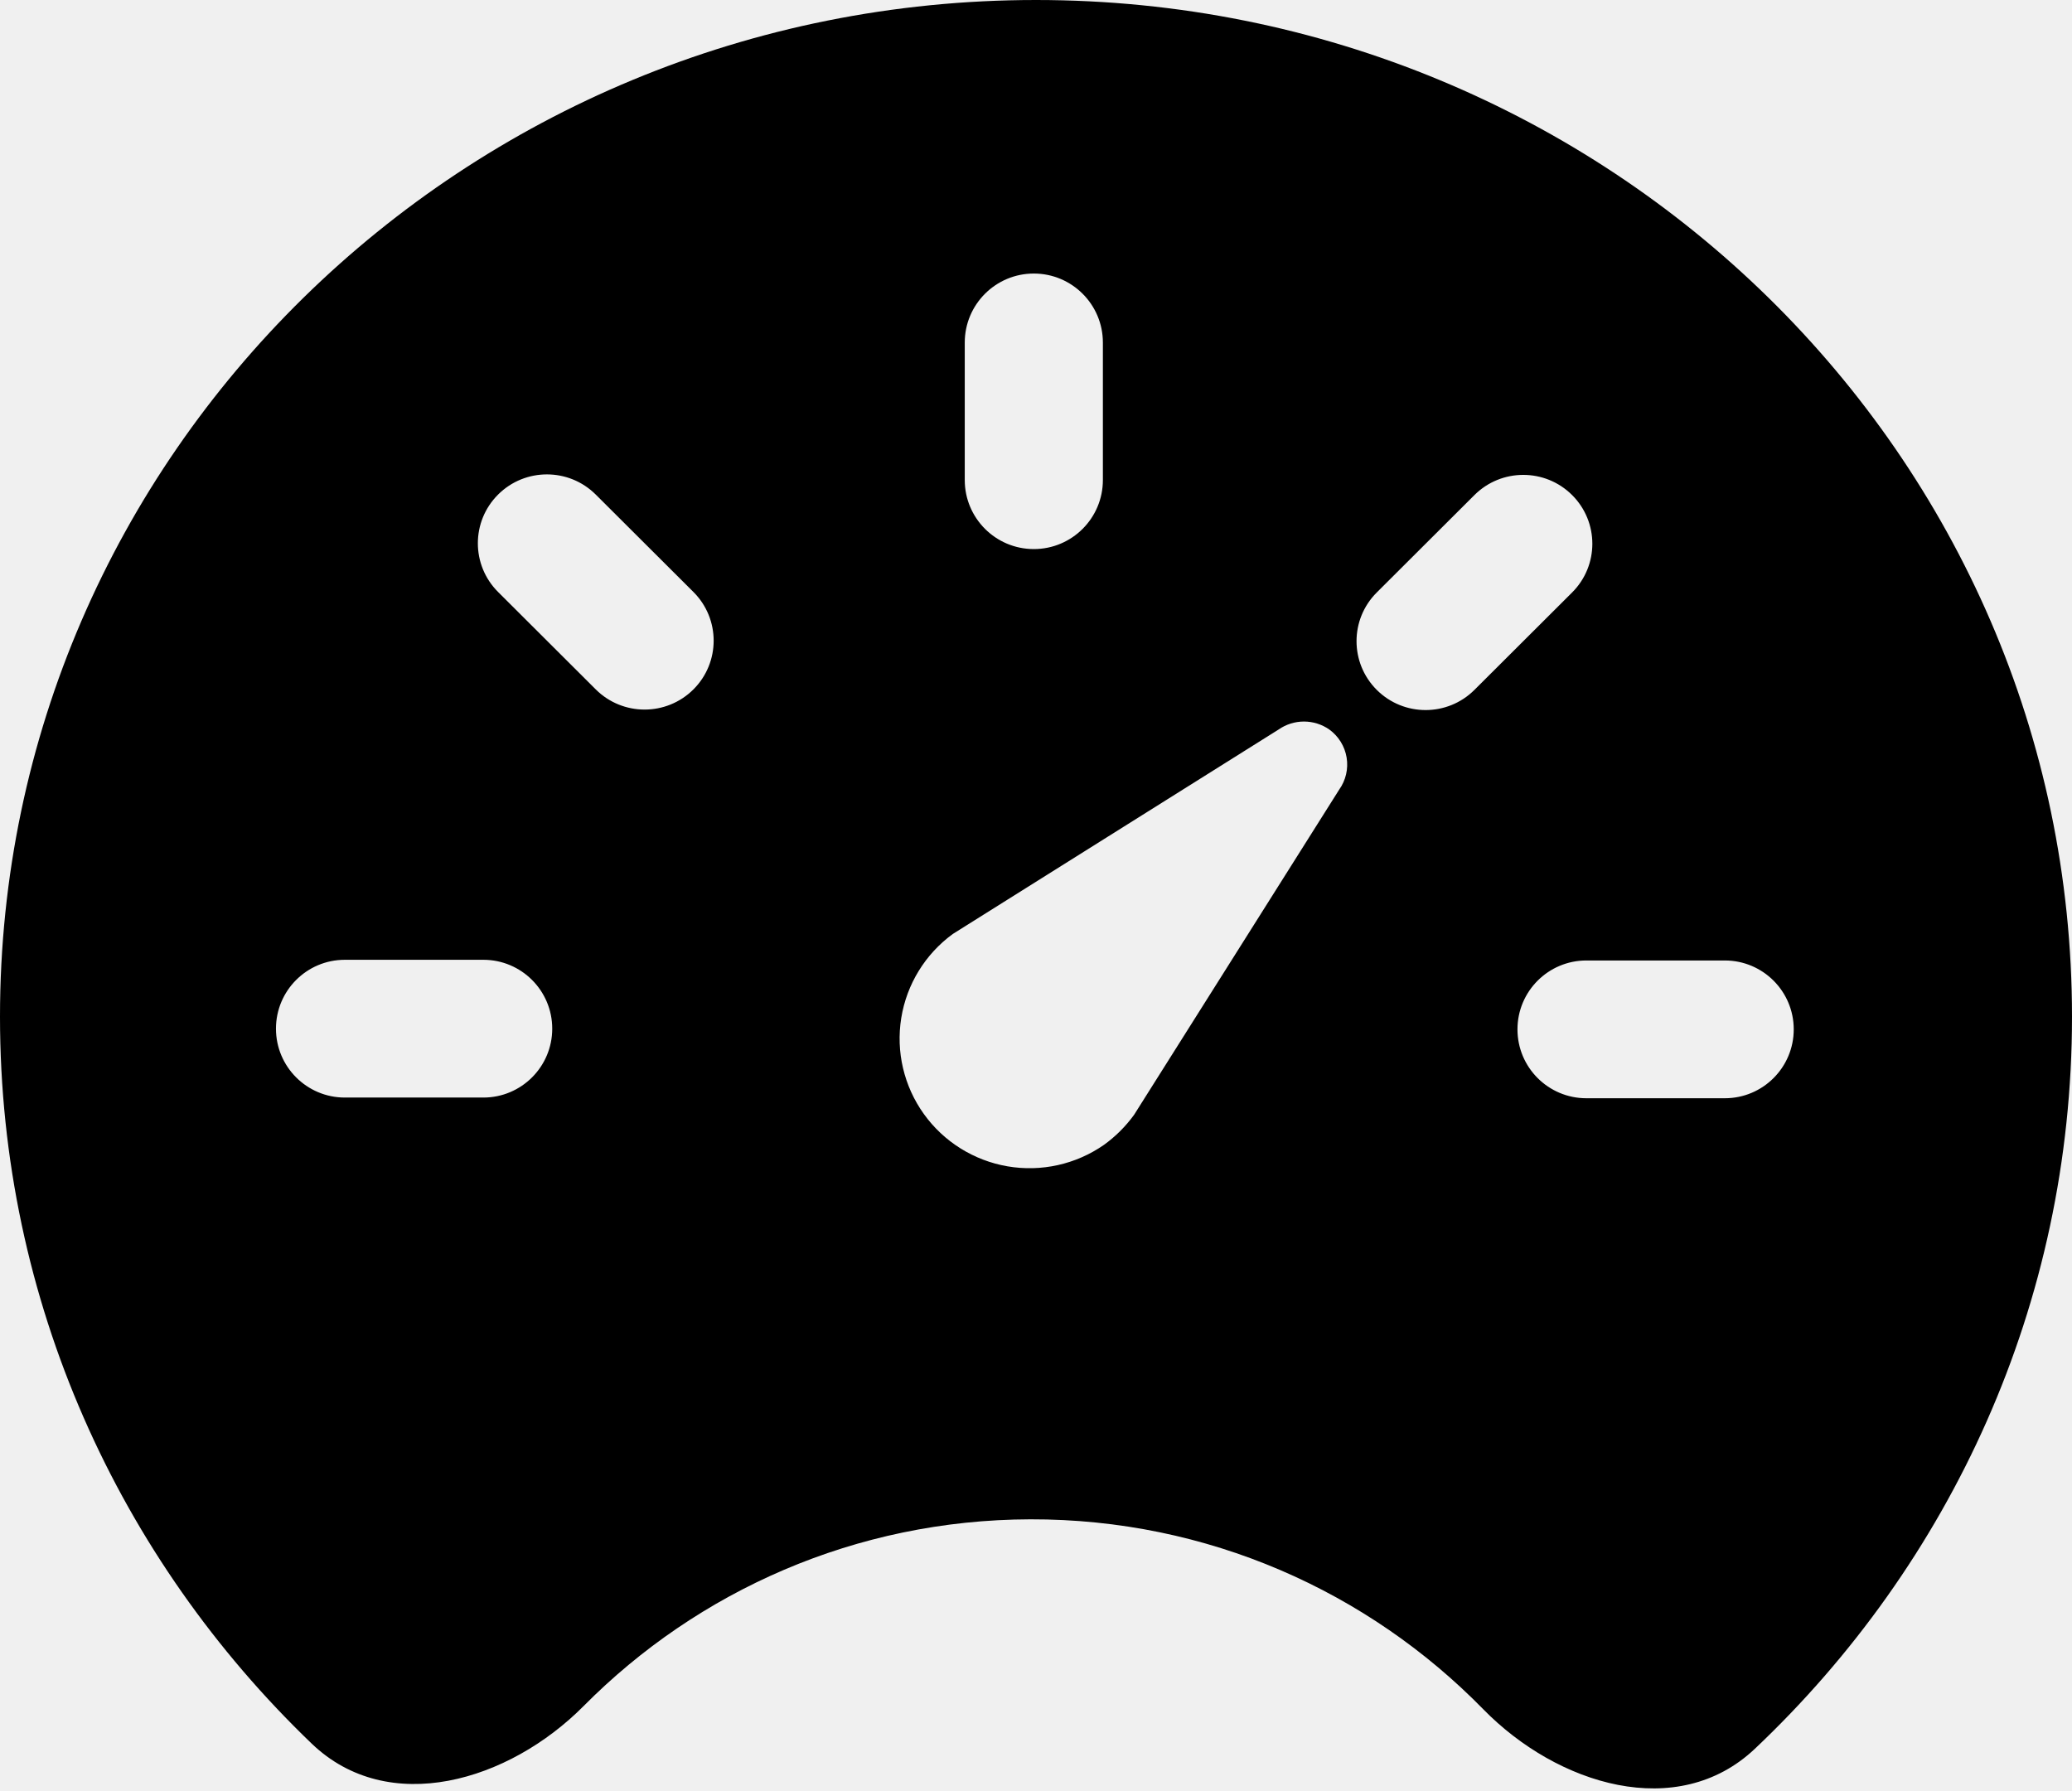
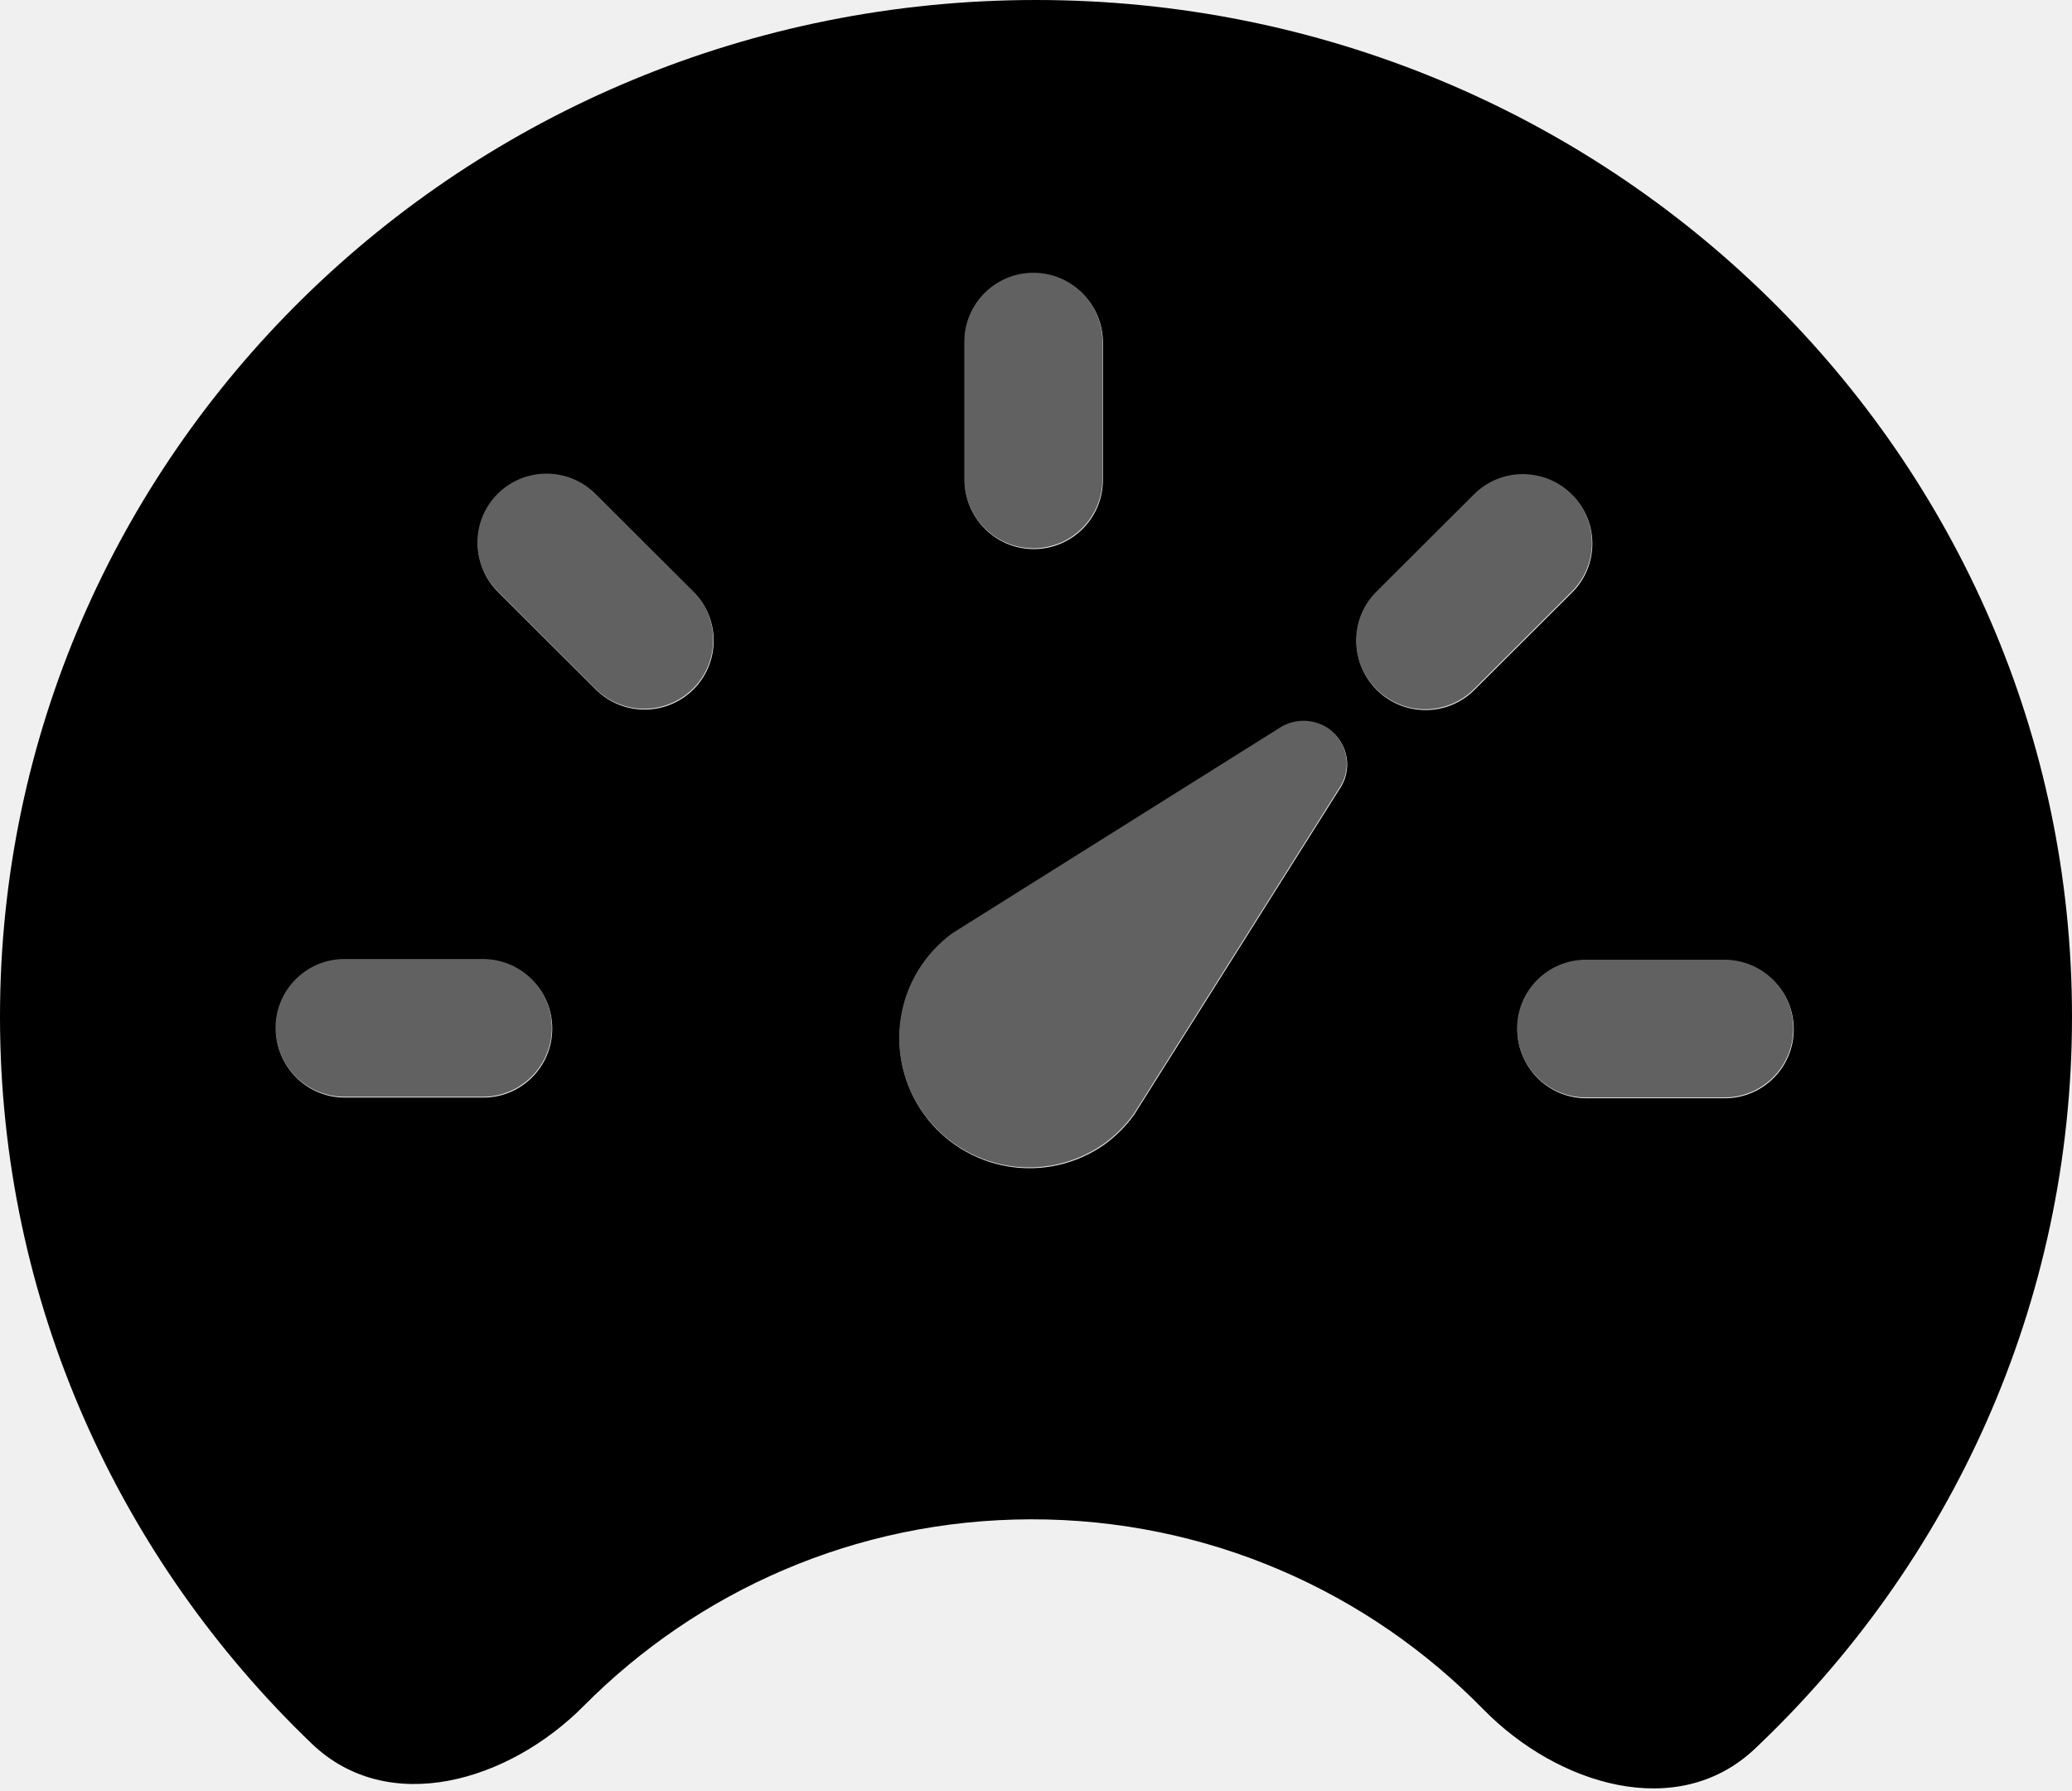
<svg xmlns="http://www.w3.org/2000/svg" width="752" height="650" viewBox="0 0 752 650" fill="none">
-   <path d="M376 0C583.659 0 752 165.207 752 369C752 473.344 707.868 567.571 636.924 634.688C608.869 661.229 565.31 647.938 538.302 620.332C496.574 577.682 438.331 551.27 373.95 551.424C310.549 551.575 253.223 577.461 211.836 619.172C184.633 646.587 140.981 659.567 113.118 632.823C43.32 565.831 0 472.381 0 369C0 165.207 168.341 0 376 0ZM473.249 261.877C469.972 261.877 466.773 262.879 464.085 264.748L345.821 338.967C335.797 346.278 329.069 357.238 327.096 369.468C325.122 381.697 328.063 394.21 335.281 404.29C342.499 414.37 353.411 421.203 365.648 423.308C377.886 425.412 390.461 422.616 400.646 415.529C404.864 412.493 408.566 408.8 411.61 404.592L486.015 286.623C488.434 283.242 489.412 279.043 488.737 274.944C488.062 270.846 485.788 267.179 482.412 264.748C479.724 262.879 476.526 261.877 473.249 261.877ZM575.742 348.599C561.935 348.599 550.742 359.792 550.742 373.599C550.742 387.406 561.935 398.599 575.742 398.599H626.009C639.816 398.599 651.009 387.406 651.009 373.599C651.009 359.792 639.816 348.599 626.009 348.599H575.742ZM125.158 348.348C111.351 348.348 100.158 359.541 100.158 373.348C100.158 387.155 111.351 398.348 125.158 398.348H175.425C189.232 398.348 200.425 387.155 200.425 373.348C200.425 359.541 189.232 348.348 175.425 348.348H125.158ZM570.574 179.678C560.785 169.915 544.914 169.915 535.125 179.678L499.675 215.033C489.886 224.796 489.886 240.626 499.675 250.389C509.464 260.152 525.336 260.152 535.125 250.389L570.574 215.033C580.363 205.27 580.363 189.441 570.574 179.678ZM216.22 179.501C206.431 169.738 190.56 169.738 180.771 179.501C170.982 189.264 170.982 205.092 180.771 214.855L216.22 250.211C226.009 259.974 241.881 259.974 251.67 250.211C261.459 240.448 261.459 224.618 251.67 214.855L216.22 179.501ZM375.208 99.28C361.364 99.28 350.142 110.503 350.142 124.347V174.213C350.142 188.057 361.364 199.28 375.208 199.28C389.052 199.28 400.274 188.058 400.274 174.214V124.347C400.274 110.503 389.052 99.28 375.208 99.28Z" fill="black" />
+   <g clip-path="url(#clip0_19_14)">
+     <path d="M376 0C583.659 0 752 165.207 752 369C752 473.344 707.868 567.571 636.924 634.688C608.869 661.229 565.31 647.938 538.302 620.332C496.574 577.682 438.331 551.27 373.95 551.424C310.549 551.575 253.223 577.461 211.836 619.172C184.633 646.587 140.981 659.567 113.118 632.823C43.32 565.831 0 472.381 0 369C0 165.207 168.341 0 376 0ZM473.249 261.877C469.972 261.877 466.773 262.879 464.085 264.748L345.821 338.967C335.797 346.278 329.069 357.238 327.096 369.468C325.122 381.697 328.063 394.21 335.281 404.29C342.499 414.37 353.411 421.203 365.648 423.308C377.886 425.412 390.461 422.616 400.646 415.529C404.864 412.493 408.566 408.8 411.61 404.592L486.015 286.623C488.434 283.242 489.412 279.043 488.737 274.944C488.062 270.846 485.788 267.179 482.412 264.748C479.724 262.879 476.526 261.877 473.249 261.877ZM575.742 348.599C561.935 348.599 550.742 359.792 550.742 373.599C550.742 387.406 561.935 398.599 575.742 398.599H626.009C639.816 398.599 651.009 387.406 651.009 373.599C651.009 359.792 639.816 348.599 626.009 348.599H575.742ZM125.158 348.348C111.351 348.348 100.158 359.541 100.158 373.348C100.158 387.155 111.351 398.348 125.158 398.348H175.425C189.232 398.348 200.425 387.155 200.425 373.348C200.425 359.541 189.232 348.348 175.425 348.348H125.158ZM570.574 179.678C560.785 169.915 544.914 169.915 535.125 179.678L499.675 215.033C489.886 224.796 489.886 240.626 499.675 250.389C509.464 260.152 525.336 260.152 535.125 250.389L570.574 215.033C580.363 205.27 580.363 189.441 570.574 179.678ZM216.22 179.501C206.431 169.738 190.56 169.738 180.771 179.501C170.982 189.264 170.982 205.092 180.771 214.855L216.22 250.211C226.009 259.974 241.881 259.974 251.67 250.211C261.459 240.448 261.459 224.618 251.67 214.855L216.22 179.501ZM375.208 99.28C361.364 99.28 350.142 110.503 350.142 124.347V174.213C350.142 188.057 361.364 199.28 375.208 199.28C389.052 199.28 400.274 188.058 400.274 174.214V124.347C400.274 110.503 389.052 99.28 375.208 99.28Z" fill="black" />
+     <path d="M400.116 124.067C400.116 110.223 388.894 99 375.05 99C361.206 99 349.983 110.223 349.983 124.067V173.933C349.983 187.777 361.206 199 375.05 199C388.894 199 400.116 187.777 400.116 173.933V124.067Z" fill="#616161" />
+     <path d="M216.062 179.22C206.273 169.457 190.402 169.457 180.613 179.22C170.824 188.983 170.824 204.813 180.613 214.576L216.062 249.931C225.851 259.694 241.723 259.694 251.512 249.931C261.301 240.168 261.301 224.338 251.512 214.575L216.062 179.22Z" fill="#616161" />
+     <path d="M125 348.067C111.193 348.067 100 359.26 100 373.067C100 386.874 111.193 398.067 125 398.067H175.267C189.074 398.067 200.267 386.874 200.267 373.067C200.267 359.26 189.074 348.067 175.267 348.067H125Z" fill="#616161" />
+     <path d="M625.851 398.318C639.658 398.318 650.851 387.125 650.851 373.318C650.851 359.511 639.658 348.318 625.851 348.318H575.584C561.777 348.318 550.584 359.511 550.584 373.318C550.584 387.125 561.777 398.318 575.584 398.318H625.851Z" fill="#616161" />
+     <path d="M570.417 214.753C580.206 204.99 580.206 189.161 570.417 179.398C560.628 169.635 544.756 169.635 534.967 179.398L499.518 214.753C489.729 224.516 489.729 240.345 499.518 250.108C509.307 259.871 525.178 259.871 534.967 250.108L570.417 214.753Z" fill="#616161" />
+     <path d="M485.857 286.343L411.453 404.312C408.409 408.52 404.707 412.213 400.488 415.25C390.303 422.337 377.728 425.132 365.49 423.027C353.253 420.923 342.341 414.09 335.123 404.01C327.906 393.93 324.964 381.418 326.937 369.188C328.911 356.959 335.64 345.999 345.664 338.687L463.927 264.468C466.616 262.599 469.814 261.597 473.091 261.597C476.368 261.597 479.566 262.599 482.254 264.468C485.631 266.9 487.905 270.566 488.58 274.665C489.255 278.764 488.276 282.962 485.857 286.343Z" fill="#616161" />
+   </g>
+   <defs>
+     <clipPath id="clip0_19_14">
+       <rect width="752" height="650" fill="white" />
+     </clipPath>
+   </defs>
</svg>
